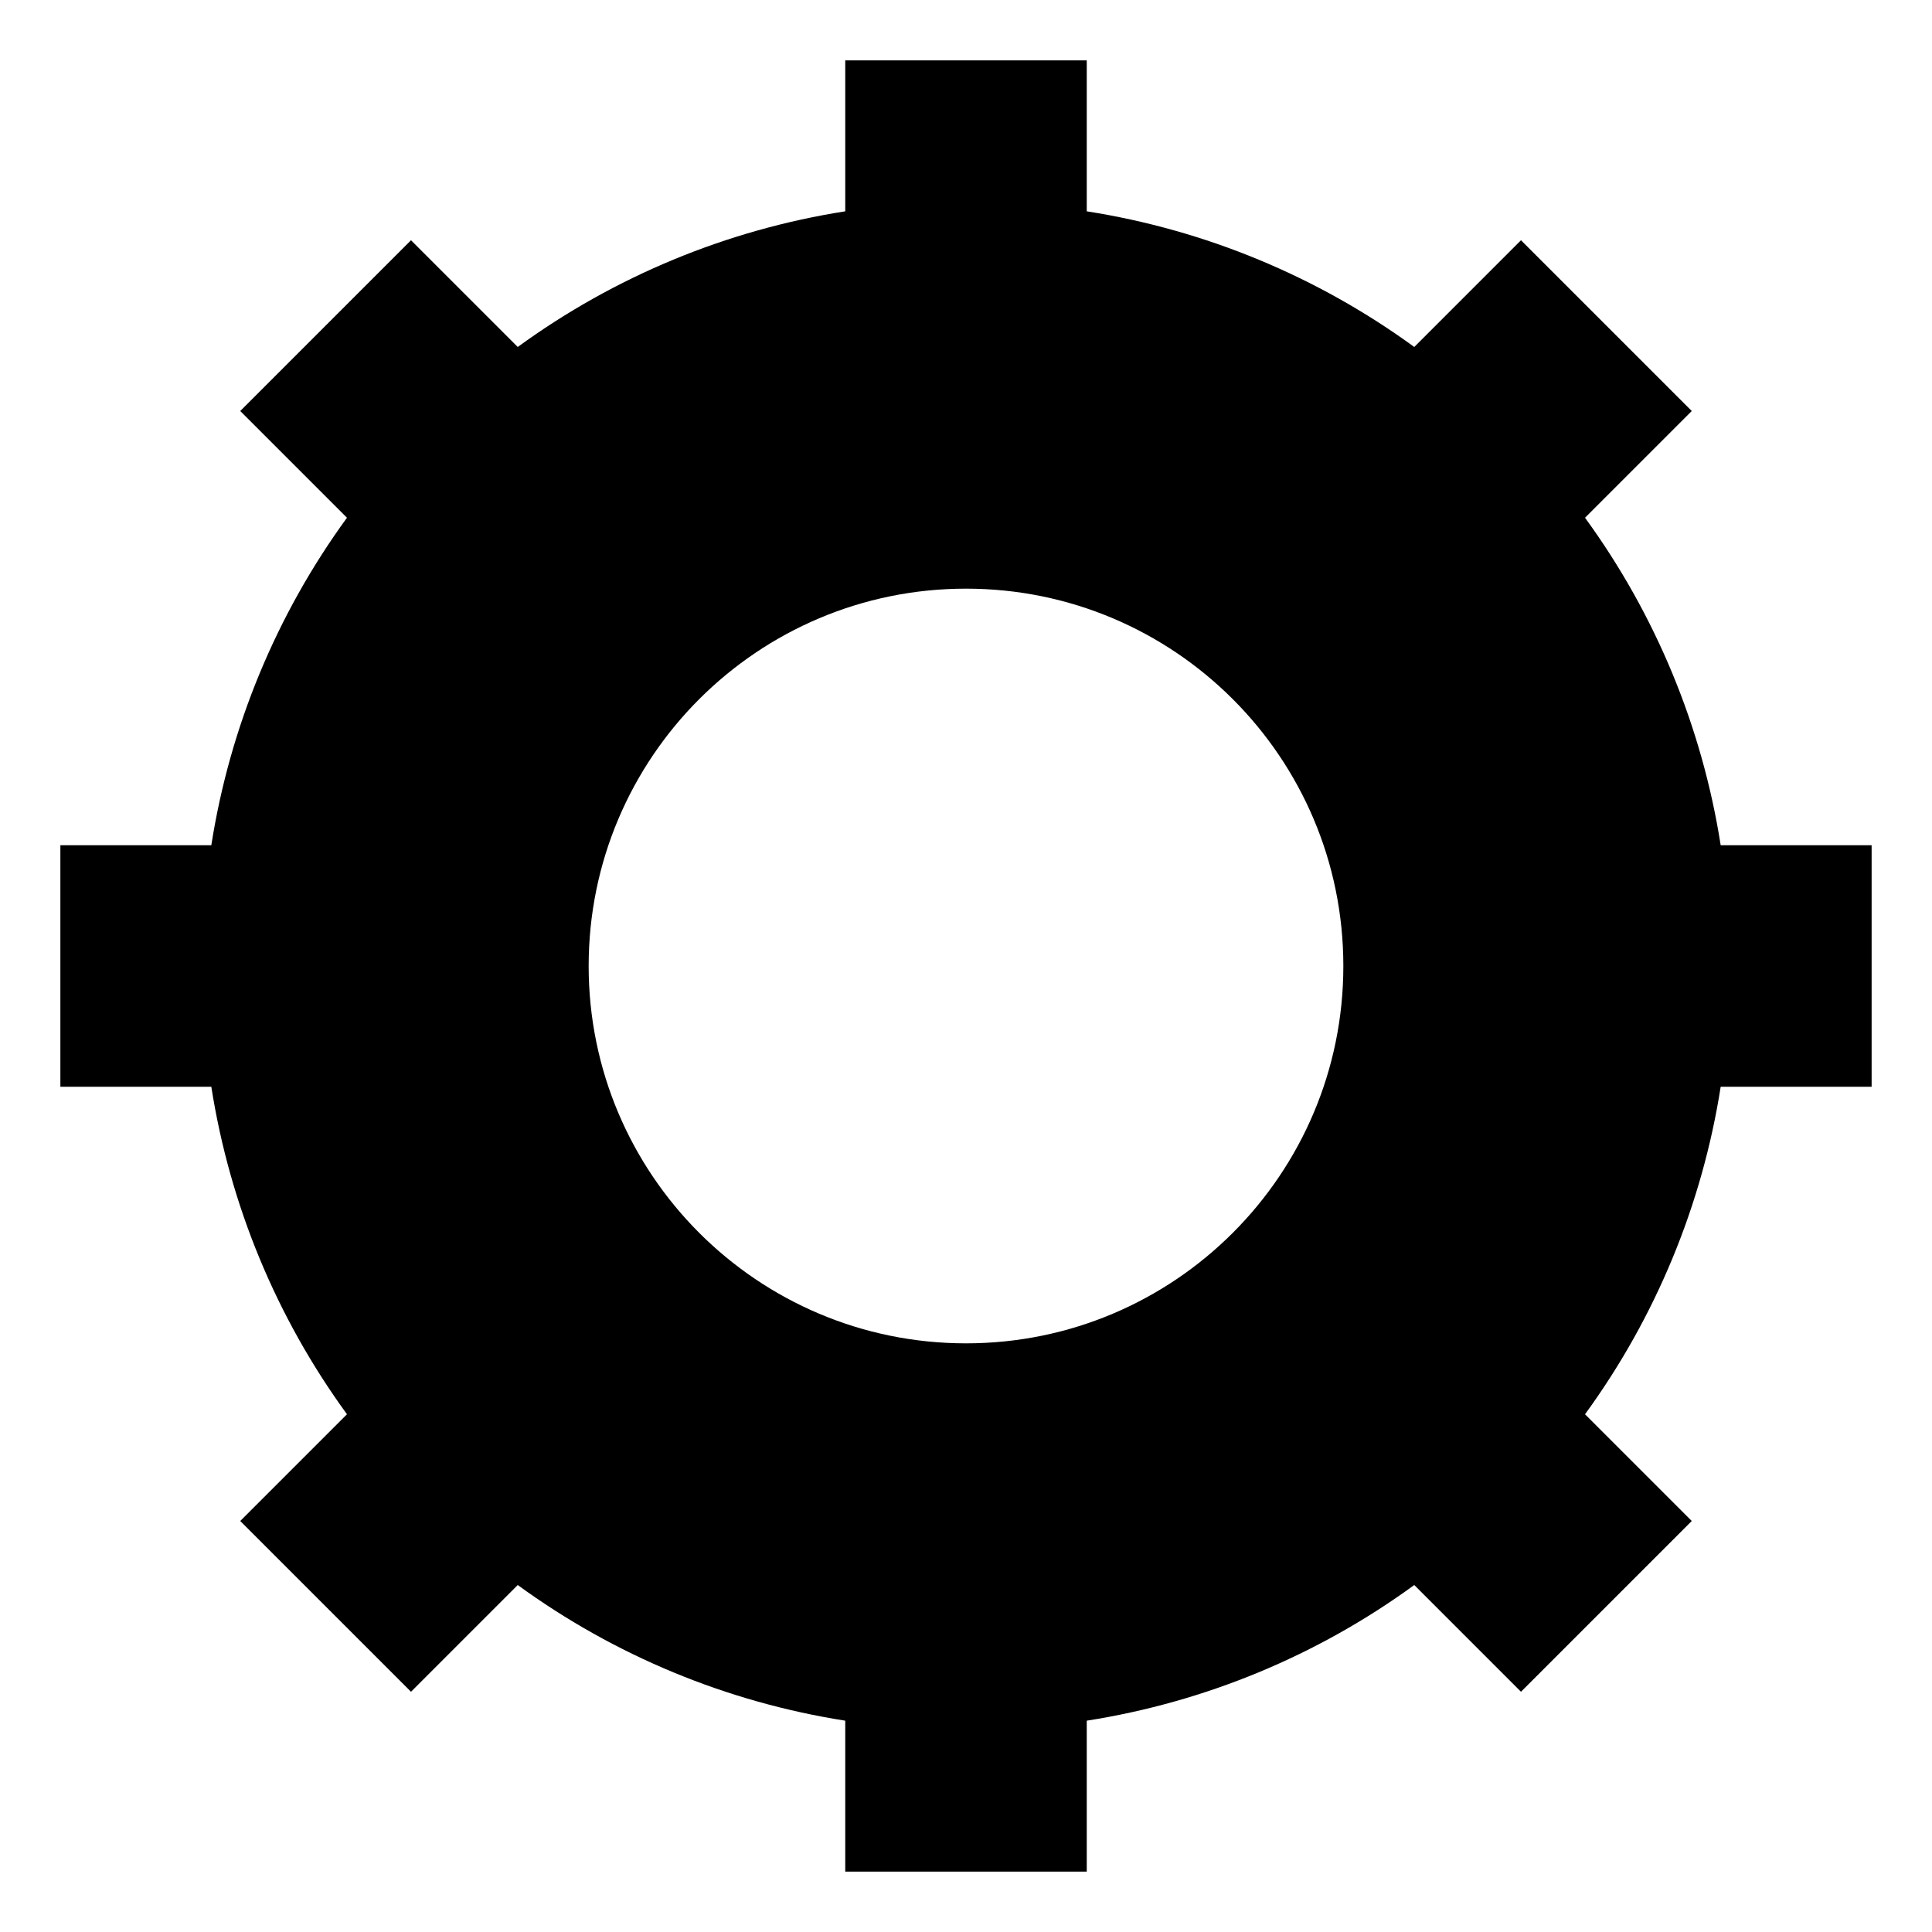
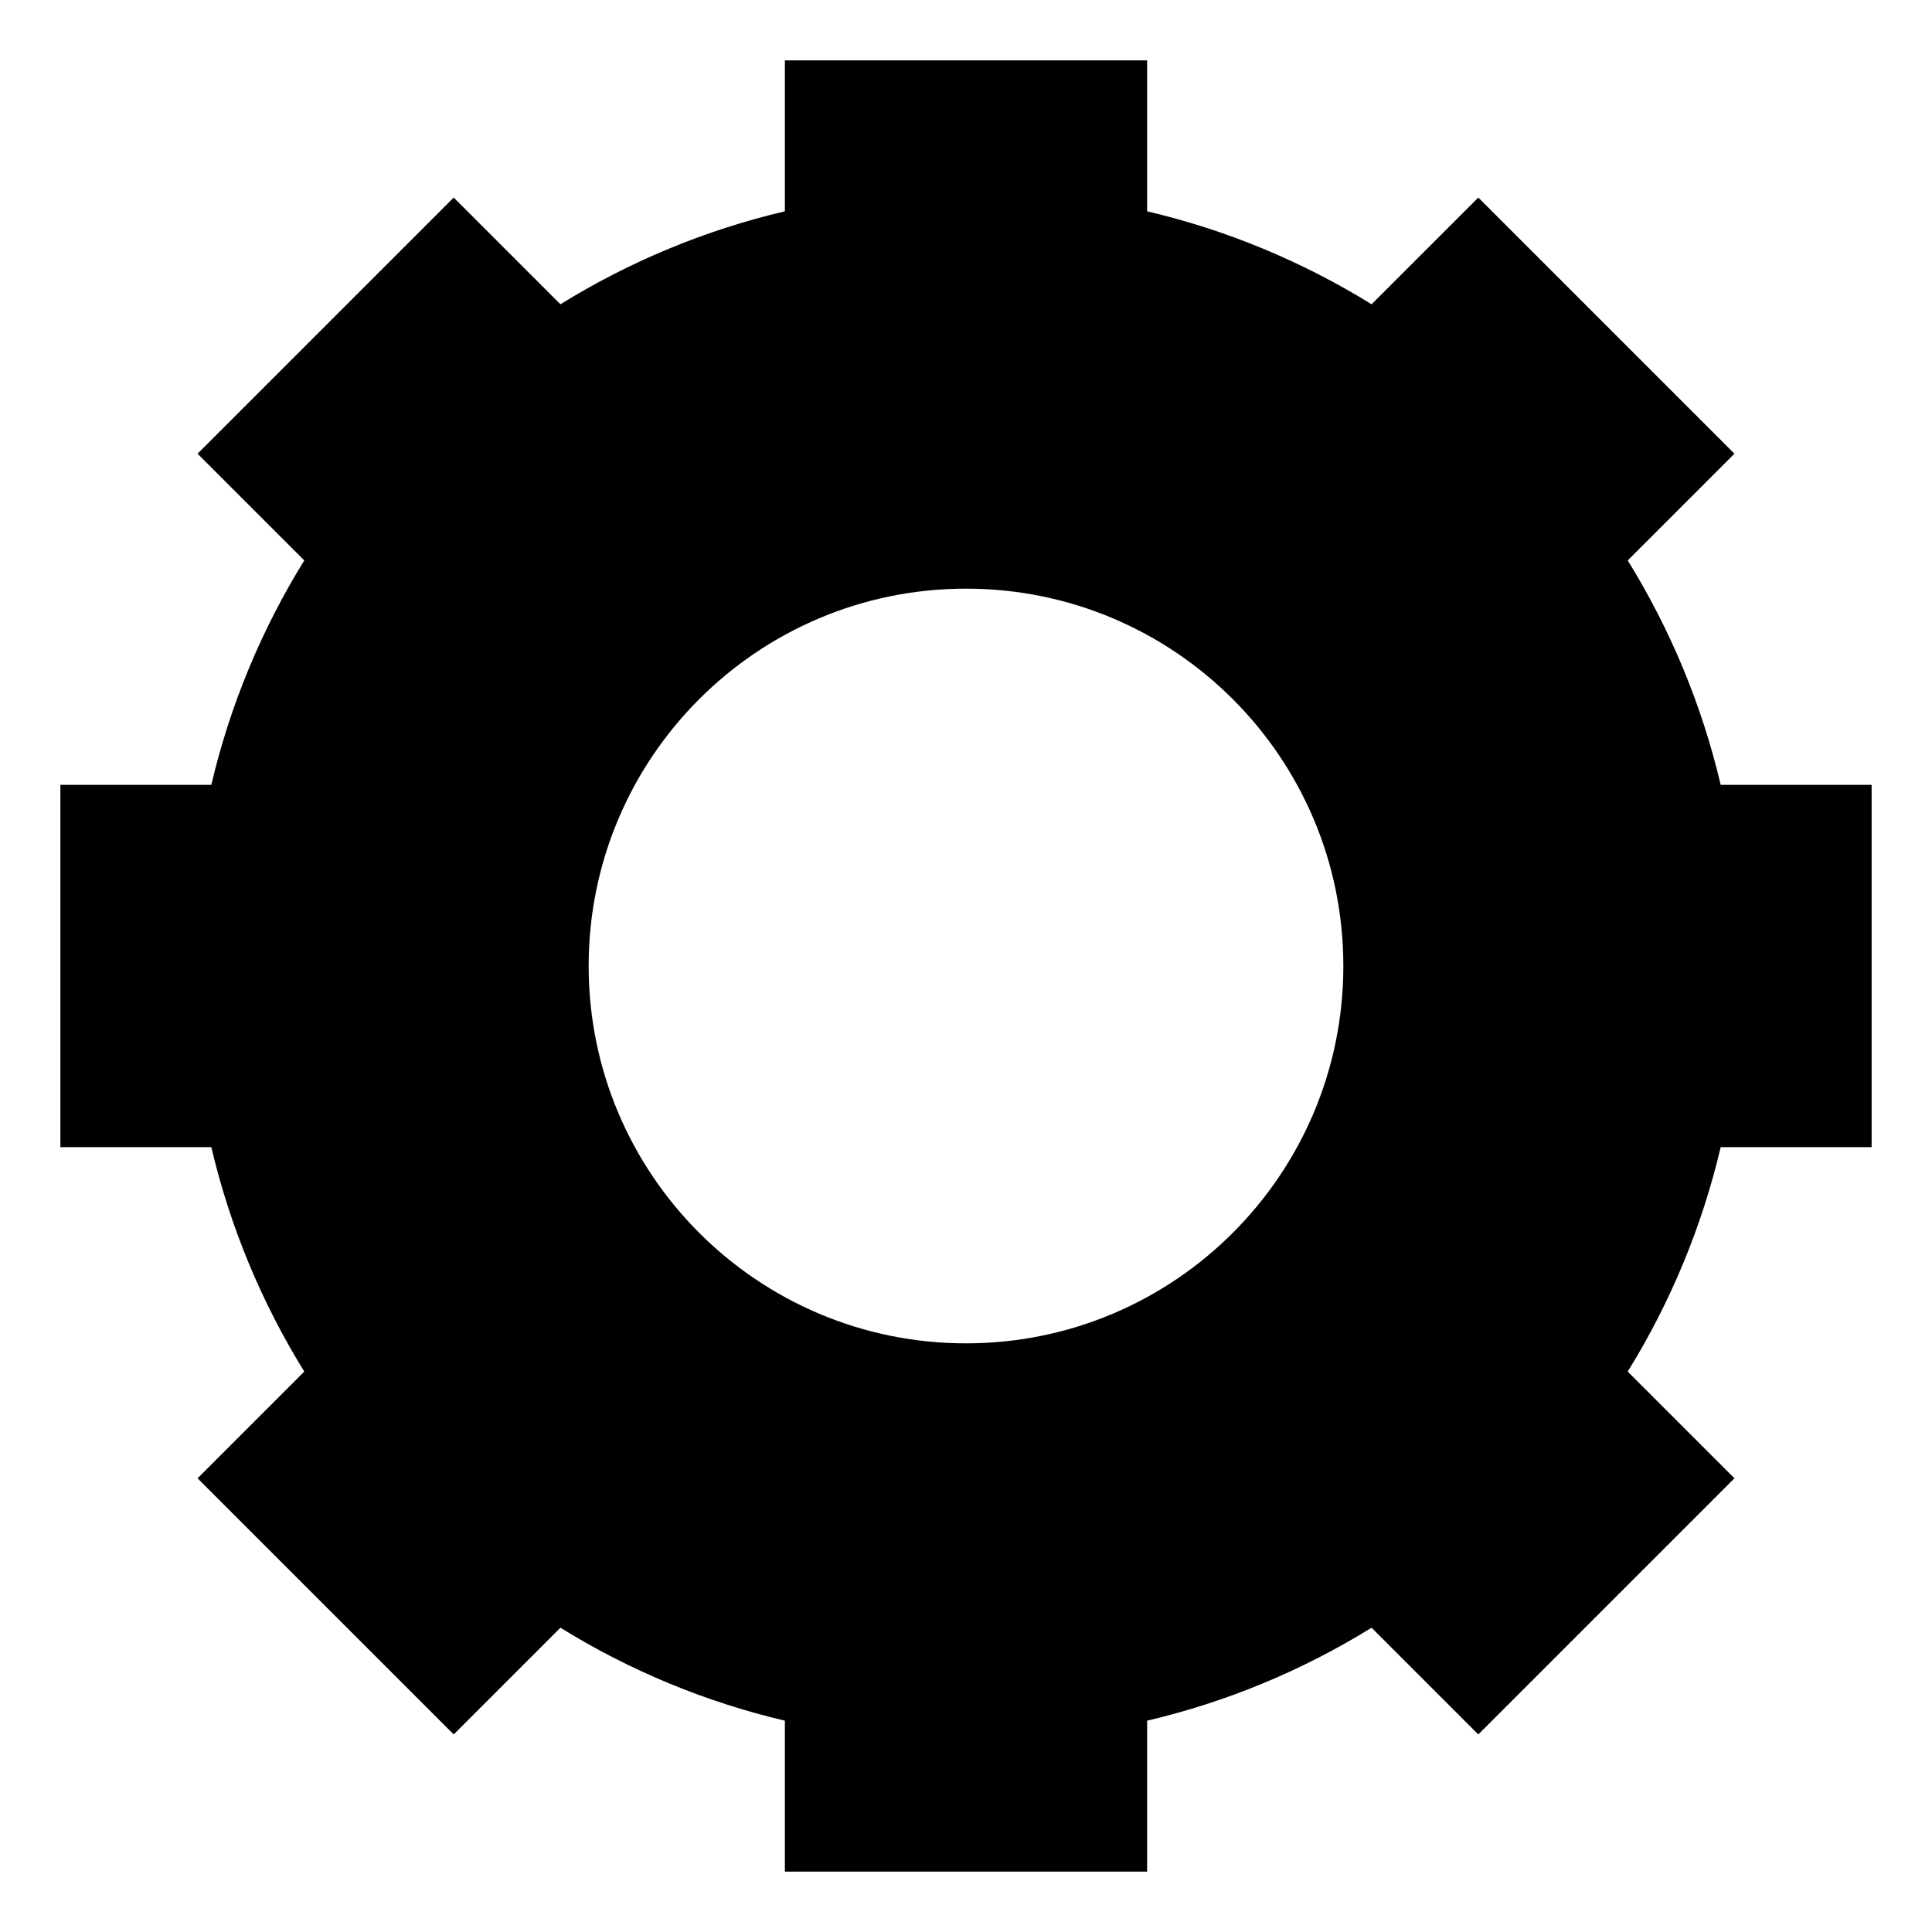
<svg xmlns="http://www.w3.org/2000/svg" width="256" height="256" viewBox="0 0 256 256">
-   <path stroke-width="4" stroke="none" fill="black" fill-rule="evenodd" d="         M 112 8         l 32 0         l 0 20         a 100 100 0 0 1 43.397 17.976         l 14.142 -14.142         l 22.627 22.627         l -14.142 14.142         a 100 100 0 0 1 17.976 43.397         l 20 0          l 0 32         l -20 0         a 100 100 0 0 1 -17.976 43.397         l 14.142 14.142         l -22.627 22.627         l -14.142 -14.142         a 100 100 0 0 1 -43.397 17.976         l 0 20          l -32 0         l 0 -20         a 100 100 0 0 1 -43.397 -17.976         l -14.142 14.142         l -22.627 -22.627         l 14.142 -14.142         a 100 100 0 0 1 -17.976 -43.397         l -20 0          l 0 -32         l 20 0         a 100 100 0 0 1 17.976 -43.397         l -14.142 -14.142         l 22.627 -22.627         l 14.142 14.142         a 100 100 0 0 1 43.397 -17.976         l 0 -20          M 128 128         m 0 -50         a 50 50 0 1 1 0 100         a 50 50 0 1 1 0 -100          Z" />
+   <path stroke-width="4" stroke="none" fill="black" fill-rule="evenodd" d="         M 104 8         l 48 0         l 0 20         a 100 100 0 0 1 29.74 12.319         l 14.142 -14.142         l 33.941 33.941         l -14.142 14.142         a 100 100 0 0 1 12.319 29.74         l 20 0          l 0 48         l -20 0         a 100 100 0 0 1 -12.319 29.74         l 14.142 14.142         l -33.941 33.941         l -14.142 -14.142         a 100 100 0 0 1 -29.74 12.319         l 0 20          l -48 0         l 0 -20         a 100 100 0 0 1 -29.74 -12.319         l -14.142 14.142         l -33.941 -33.941         l 14.142 -14.142         a 100 100 0 0 1 -12.319 -29.74         l -20 0          l 0 -48         l 20 0         a 100 100 0 0 1 12.319 -29.74         l -14.142 -14.142         l 33.941 -33.941         l 14.142 14.142         a 100 100 0 0 1 29.74 -12.319         l 0 -20          M 128 128         m 0 -50         a 50 50 0 1 1 0 100         a 50 50 0 1 1 0 -100          Z" />
</svg>
